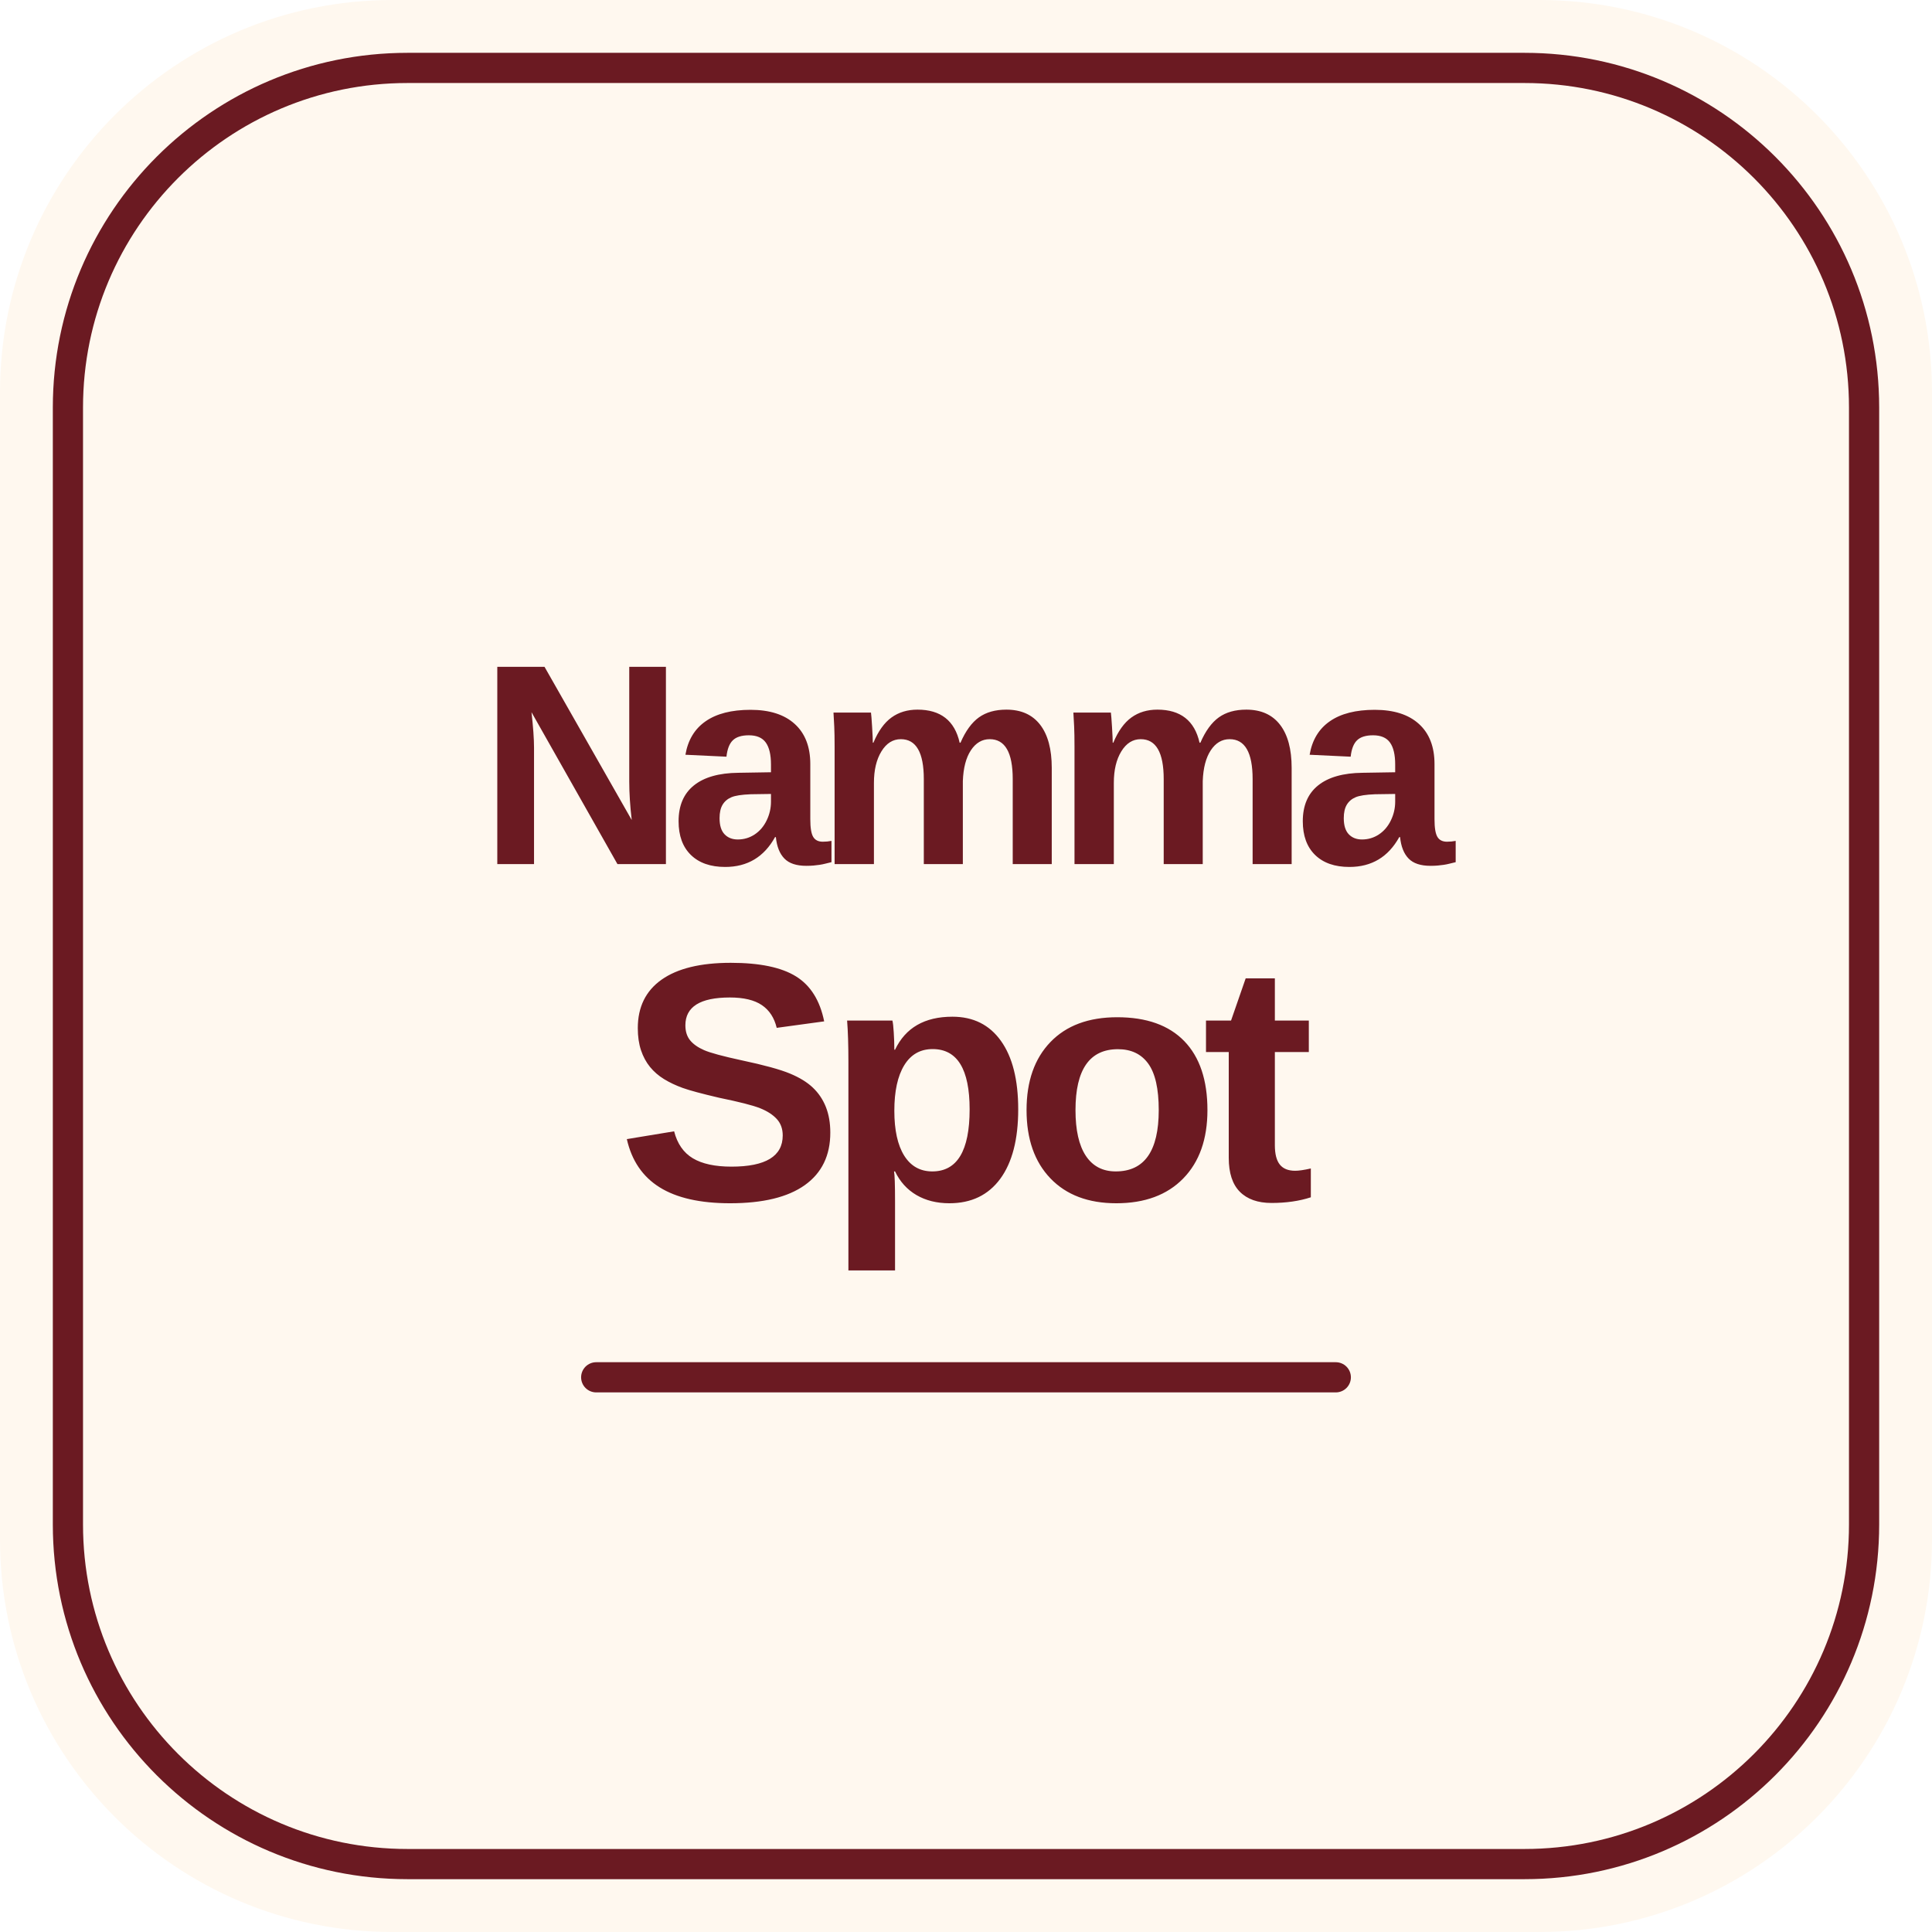
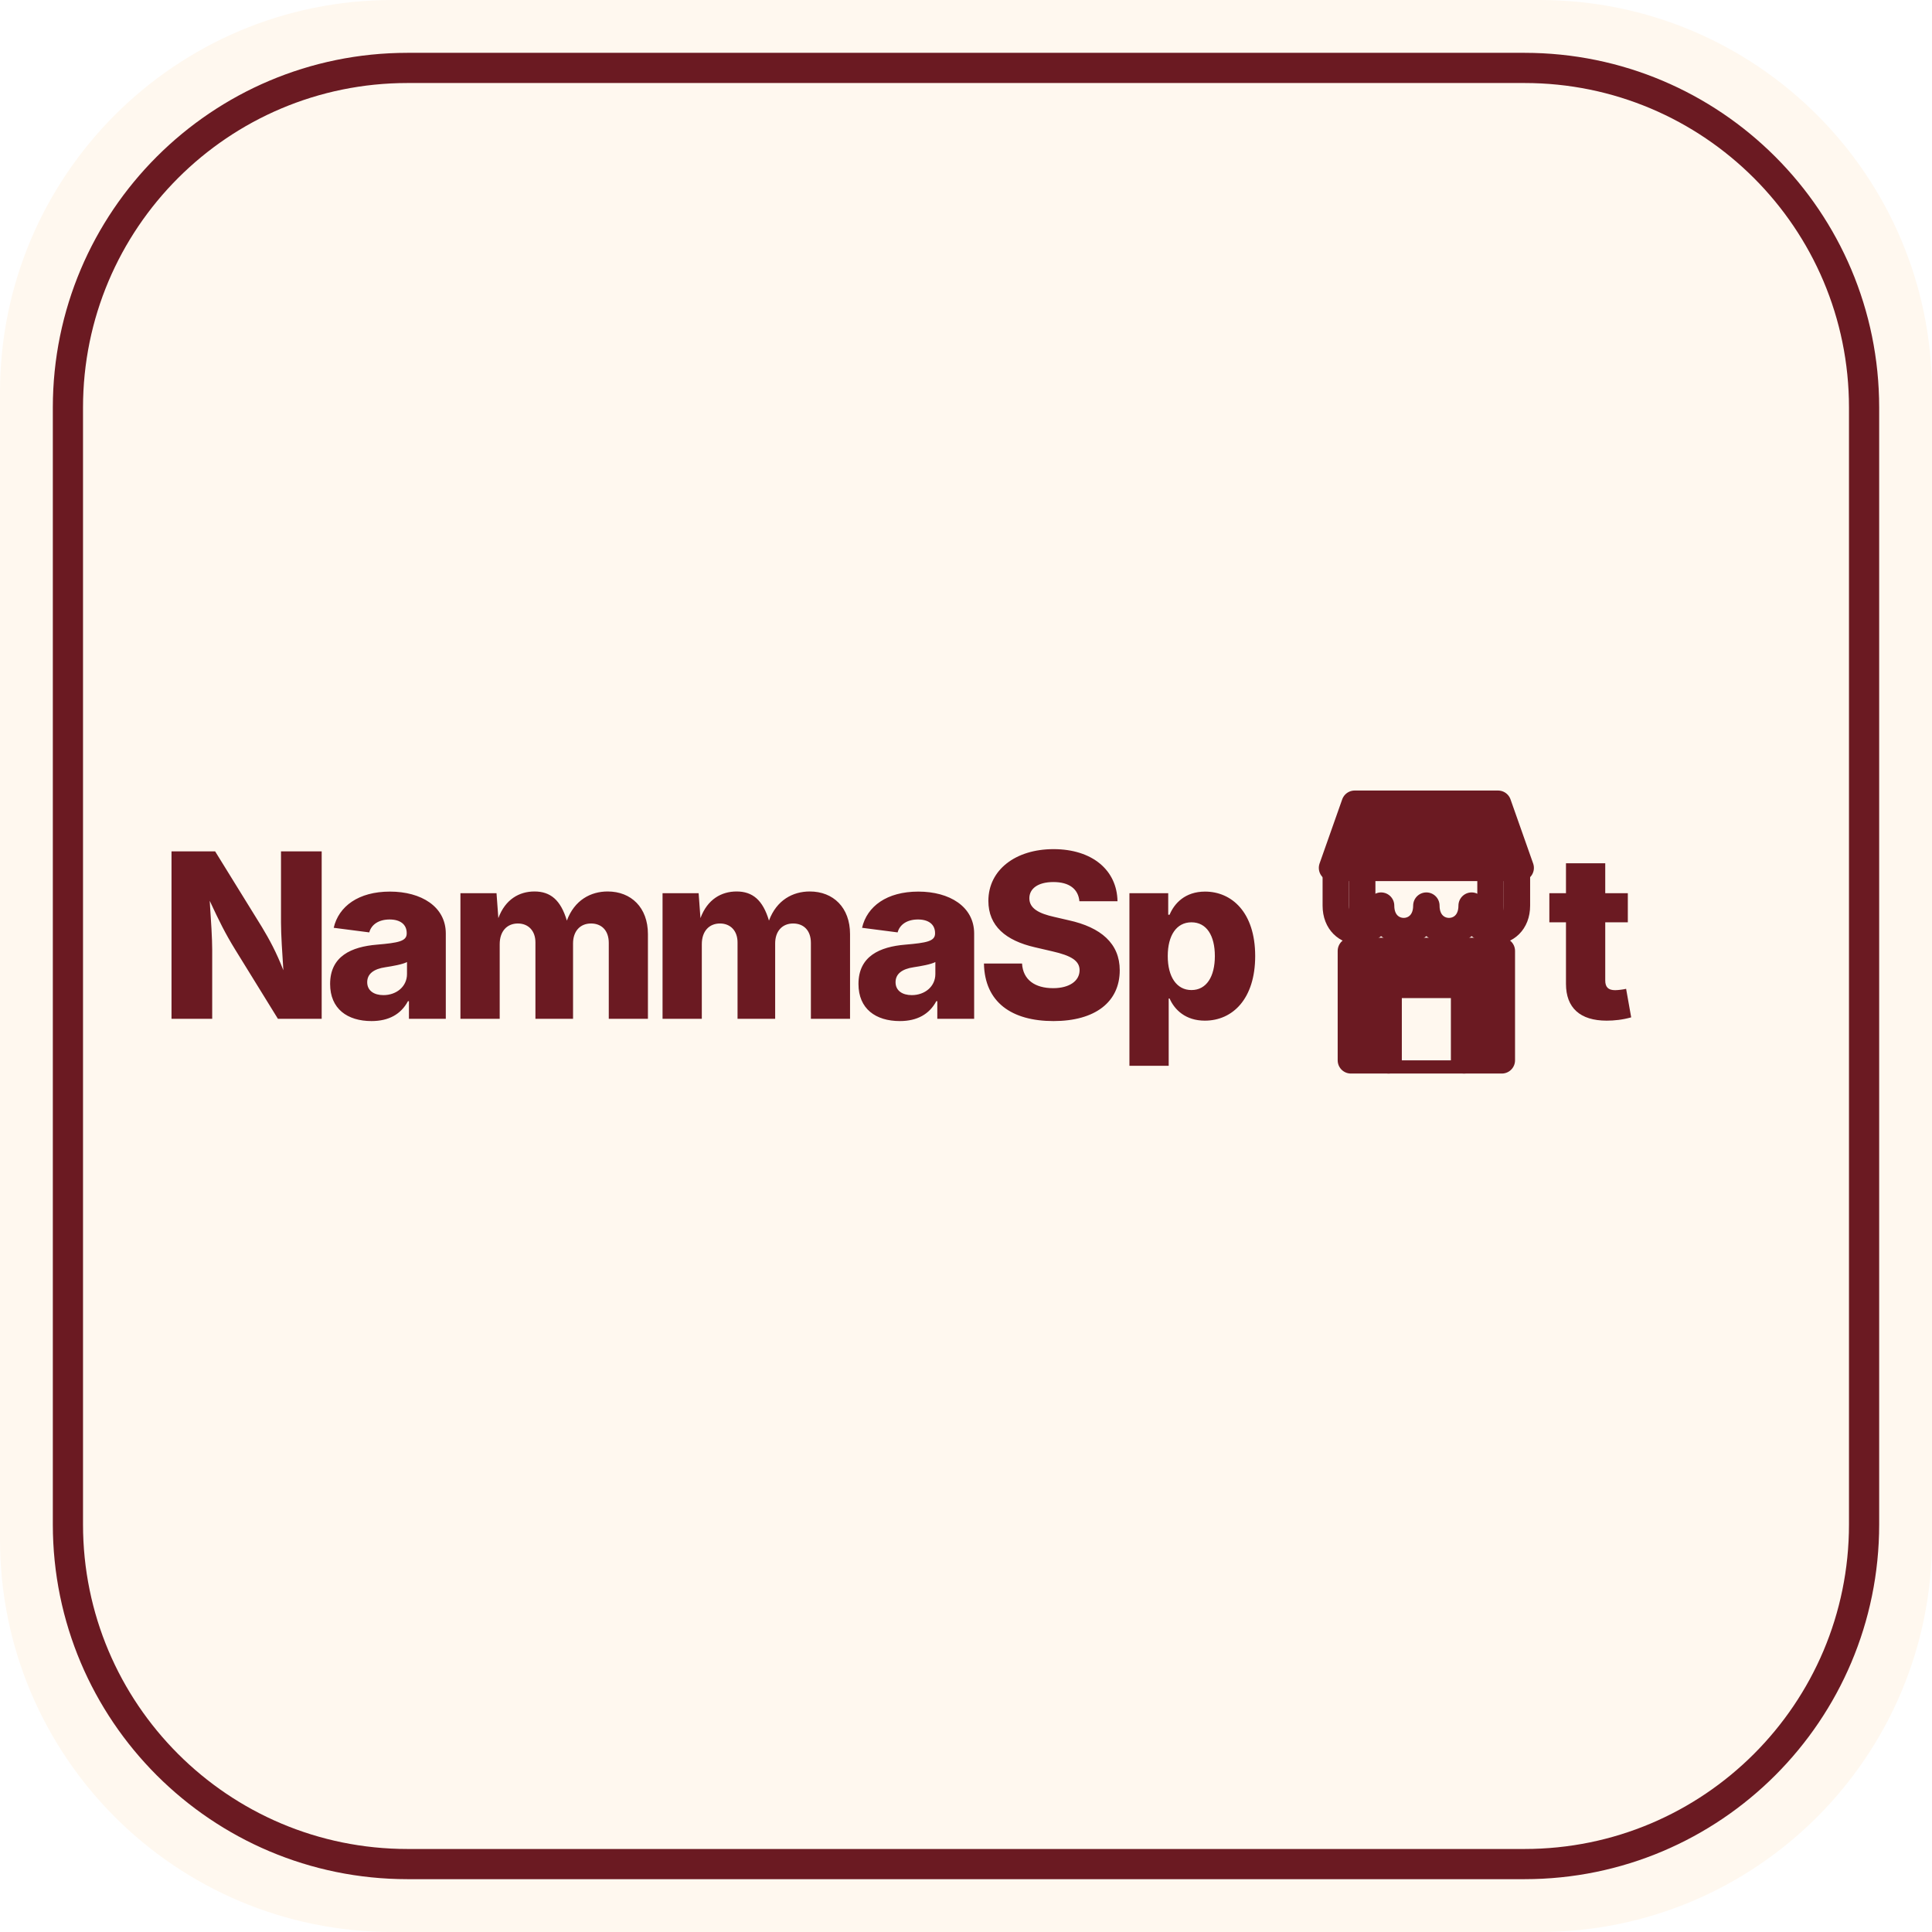
- <svg xmlns="http://www.w3.org/2000/svg" viewBox="0 0 512 512" role="img" aria-labelledby="title">
+ <svg xmlns="http://www.w3.org/2000/svg" viewBox="0 0 512 512" role="img" aria-labelledby="title desc">
  <rect width="512" height="512" rx="104" fill="#fff8ef" />
  <rect x="18" y="18" width="476" height="476" rx="90" fill="none" stroke="#6b1a22" stroke-width="8" />
-   <text x="256" y="229" text-anchor="middle" font-family="Arial,Helvetica,sans-serif" font-size="76" font-weight="700" letter-spacing="-4" fill="#6b1a22">Namma</text>
-   <text x="256" y="318" text-anchor="middle" font-family="Arial,Helvetica,sans-serif" font-size="90" font-weight="700" letter-spacing="-5" fill="#6b1a22">Spot</text>
-   <path d="M158 365h196" stroke="#6b1a22" stroke-width="8" stroke-linecap="round" />
+   <g fill="#6b1a22" font-family="Inter, Arial, Helvetica, sans-serif" font-size="61" font-weight="800" letter-spacing="-3">
+     <text x="42" y="270">NammaSp</text>
+     <text x="410" y="270">t</text>
+   </g>
+   <g transform="translate(354 214)" stroke="#6b1a22" stroke-width="7" stroke-linejoin="round" stroke-linecap="round">
+     <path d="M-1 16 L5 -1 H43 L49 16" fill="#6b1a22" />
+     <path d="M0 16 H48 V26 C48 35 36 35 36 26 C36 35 24 35 24 26 C24 35 12 35 12 26 C12 35 0 35 0 26 Z" fill="#fff8ef" />
+     <path d="M7 38 V19 M41 38 V19" fill="none" />
+     <path d="M4 38 H44 V67 H4 Z" fill="#6b1a22" />
+     <path d="M14 67 V47 H34 V67" fill="#fff8ef" />
+     <path d="M10 46 H38" fill="none" />
+   </g>
</svg>
